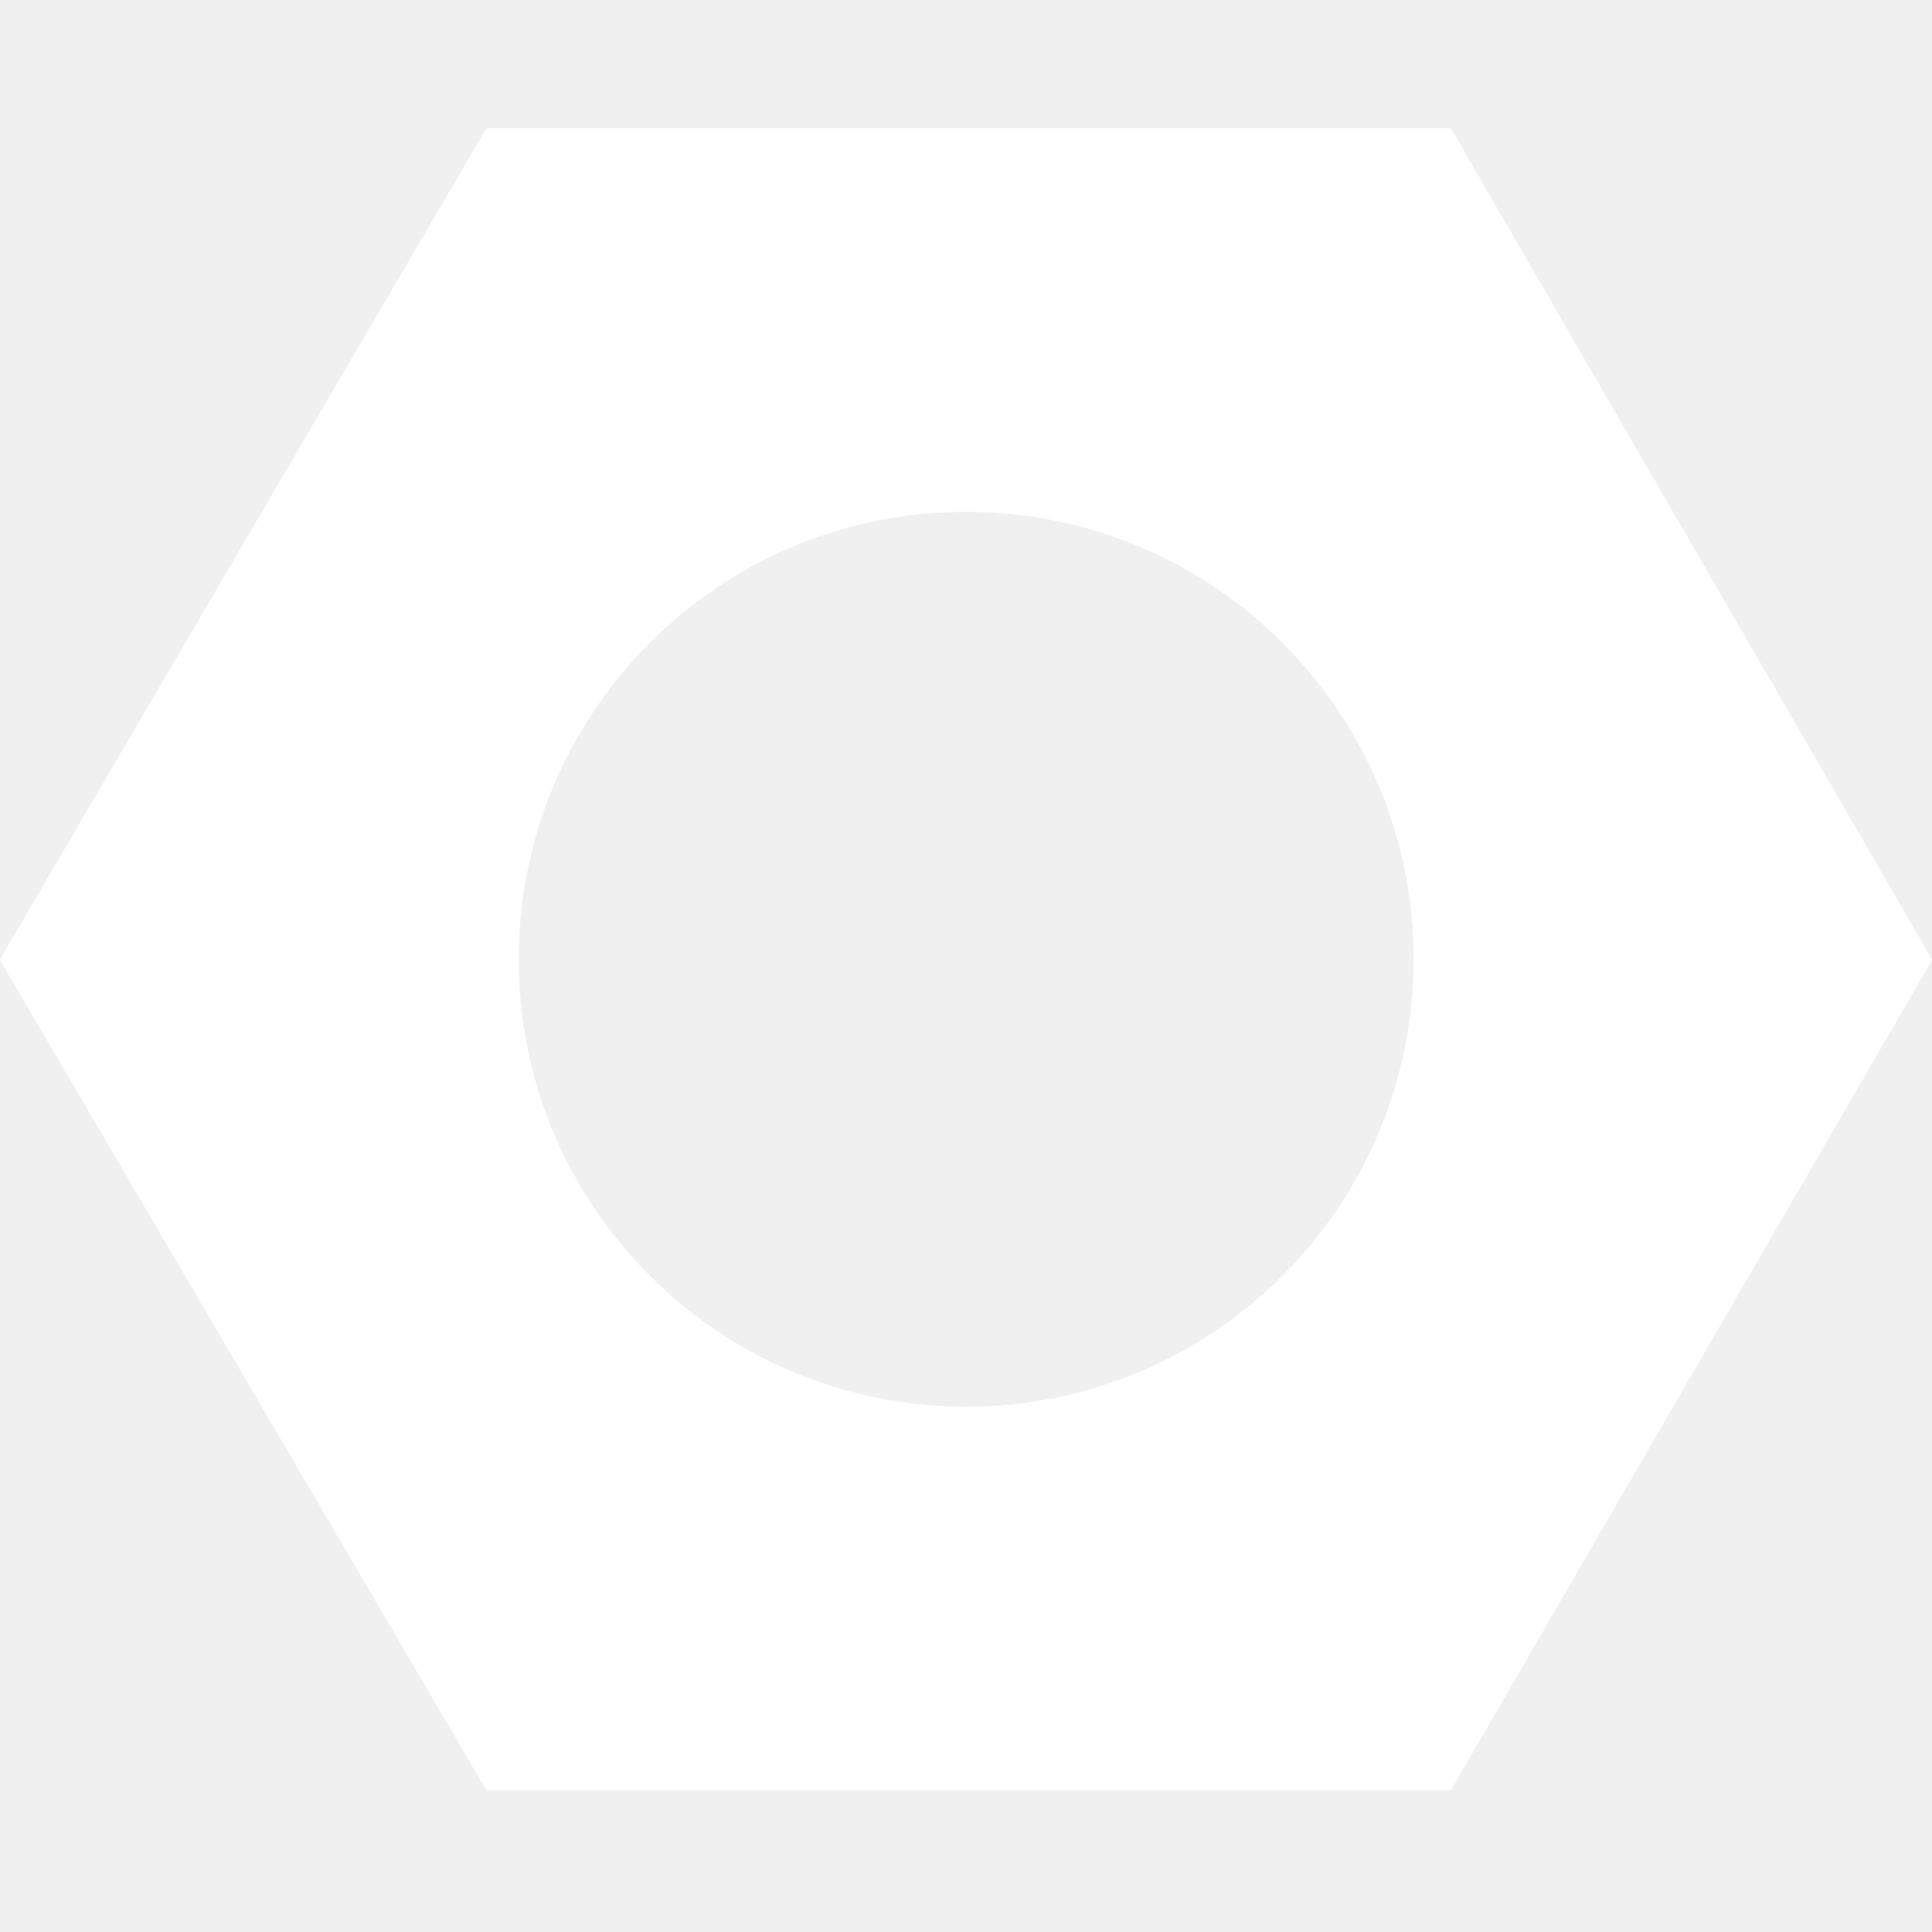
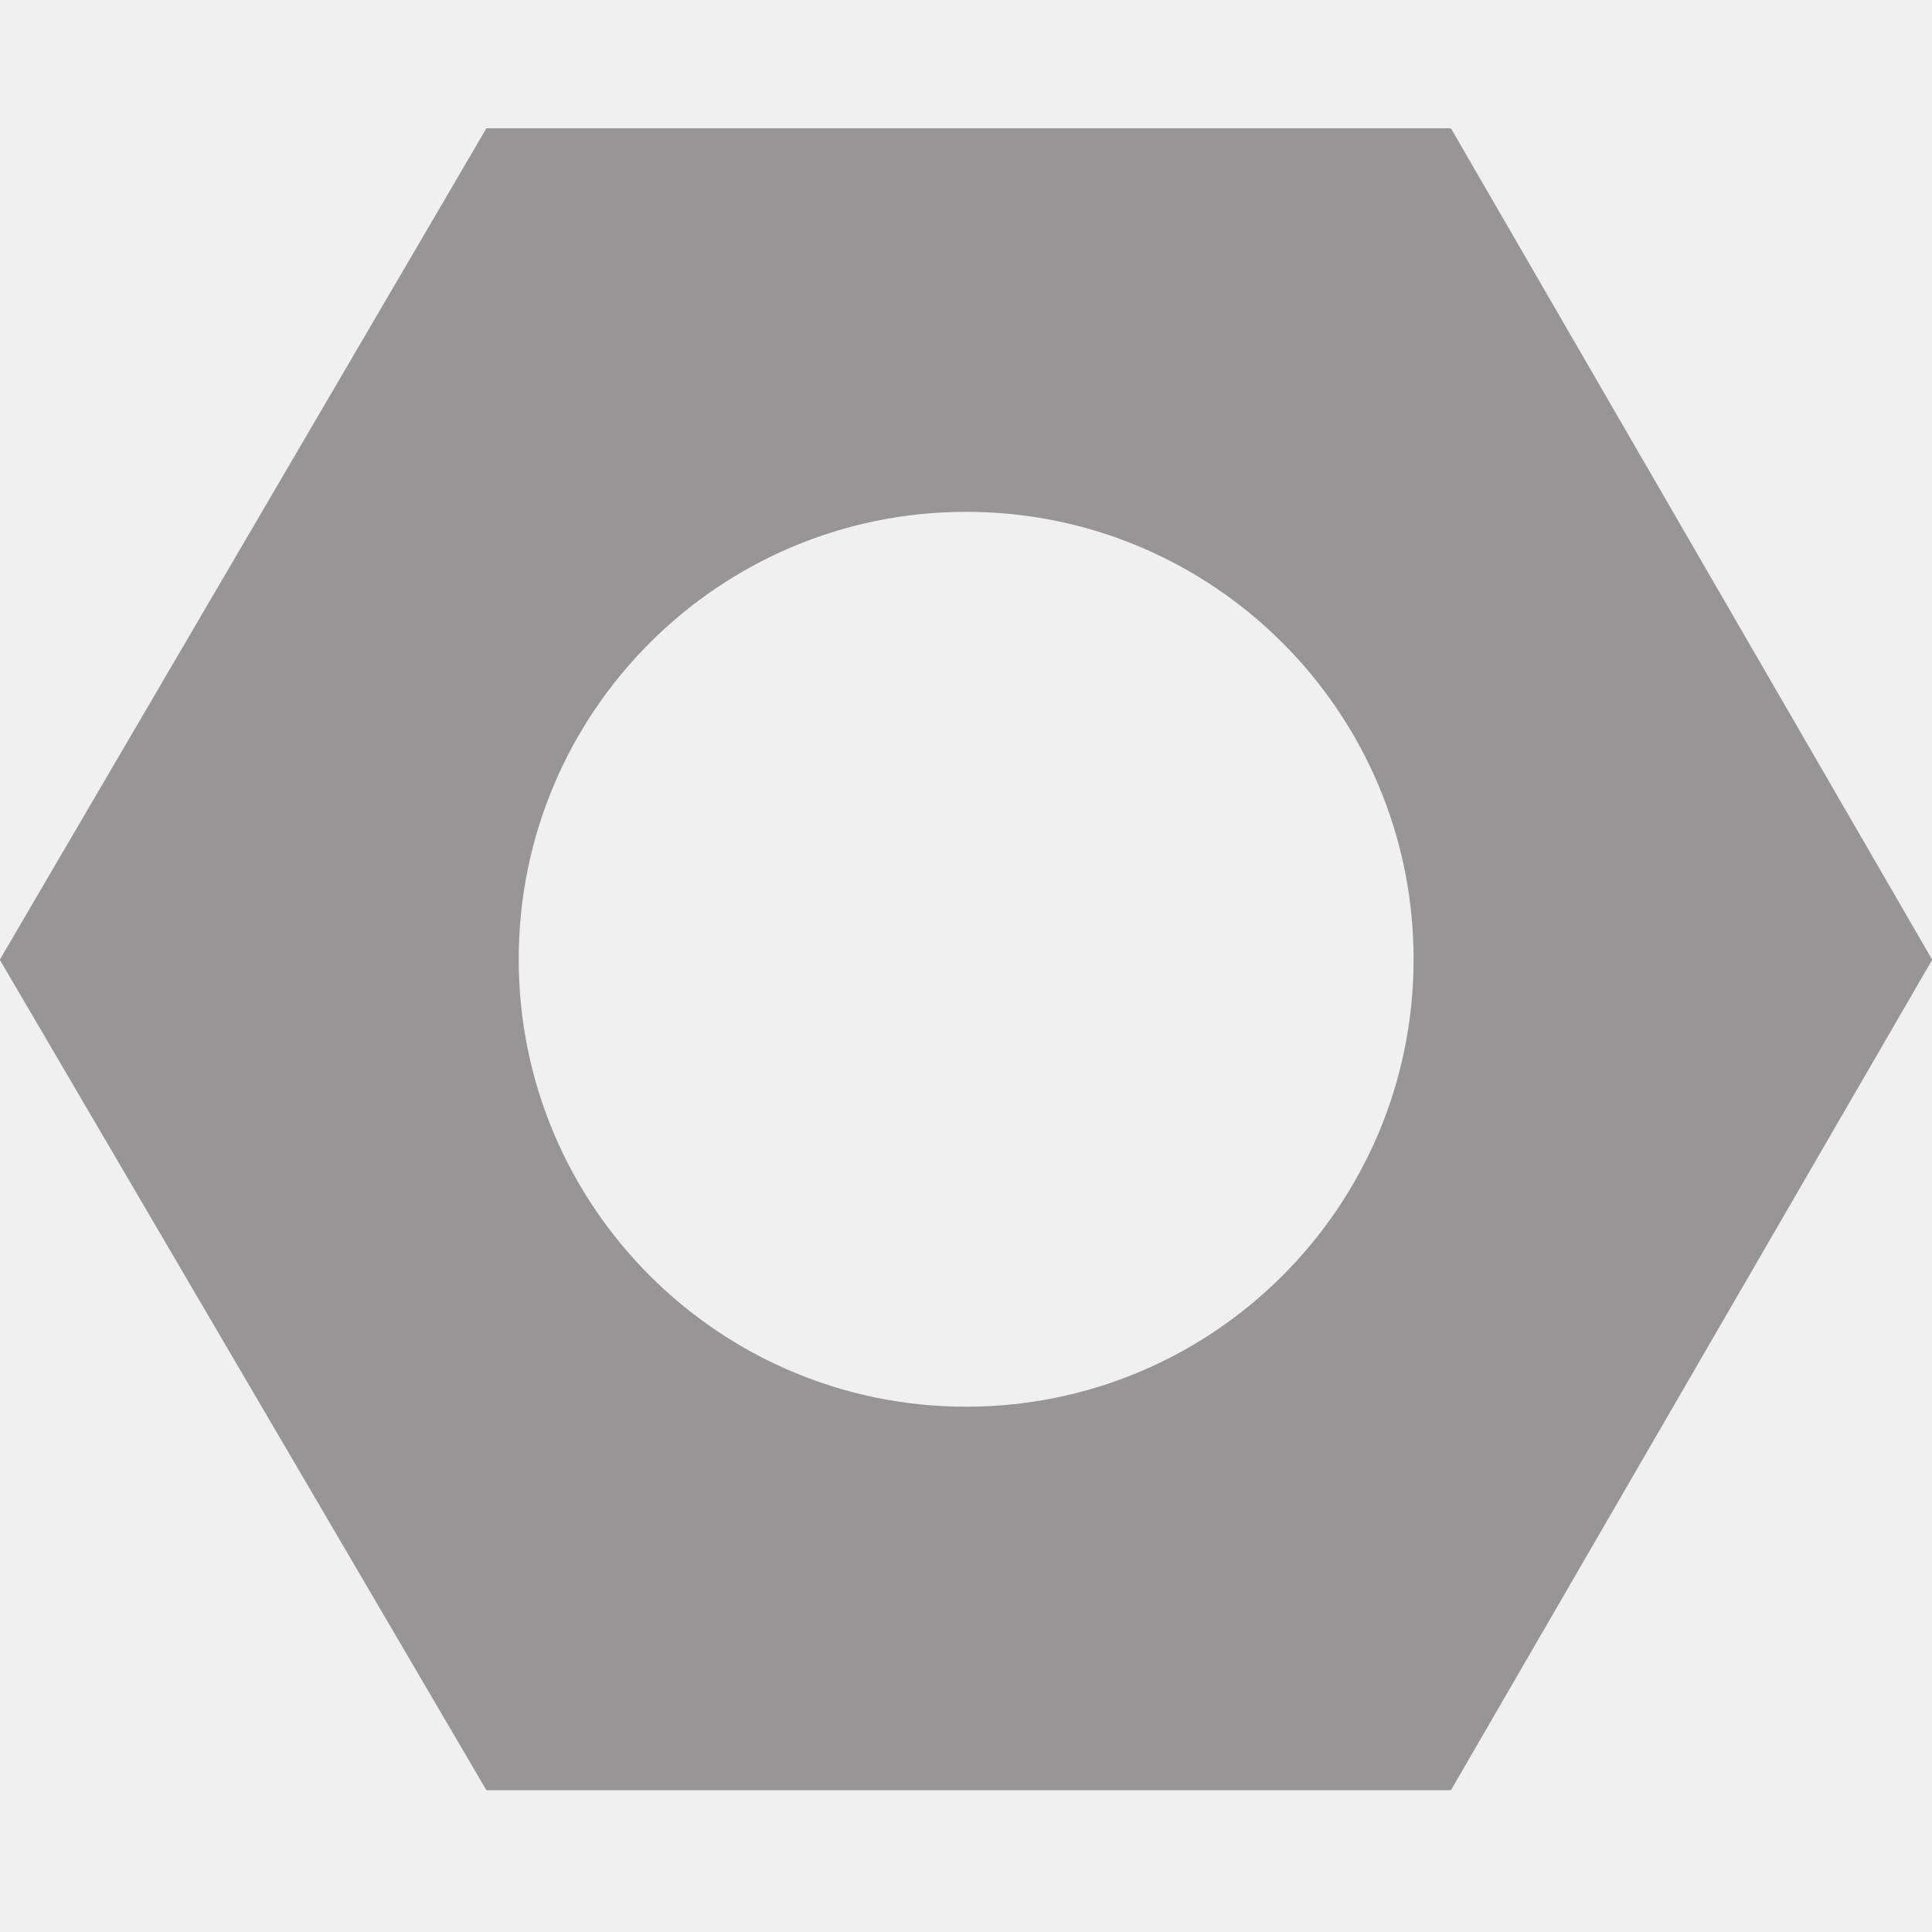
<svg xmlns="http://www.w3.org/2000/svg" width="512" height="512" viewBox="0 0 512 512" fill="#979595">
-   <path fill-rule="evenodd" clip-rule="evenodd" d="M0.051 254.527C-0.017 254.411 -0.017 254.267 0.051 254.15L128.795 34.184C128.862 34.07 128.985 34 129.117 34H384.294C384.427 34 384.55 34.071 384.617 34.186L511.949 254.152C512.016 254.267 512.016 254.41 511.949 254.525L384.617 474.244C384.55 474.359 384.427 474.43 384.294 474.43H129.117C128.985 474.43 128.862 474.36 128.795 474.246L0.051 254.527ZM374.617 254.215C374.617 319.703 321.528 372.792 256.04 372.792C190.552 372.792 137.463 319.703 137.463 254.215C137.463 188.726 190.552 135.638 256.04 135.638C321.528 135.638 374.617 188.726 374.617 254.215Z" fill="white" />
+   <path fill-rule="evenodd" clip-rule="evenodd" d="M0.051 254.527C-0.017 254.411 -0.017 254.267 0.051 254.15L128.795 34.184C128.862 34.07 128.985 34 129.117 34H384.294C384.427 34 384.55 34.071 384.617 34.186L511.949 254.152C512.016 254.267 512.016 254.41 511.949 254.525L384.617 474.244C384.55 474.359 384.427 474.43 384.294 474.43H129.117C128.985 474.43 128.862 474.36 128.795 474.246L0.051 254.527ZM374.617 254.215C374.617 319.703 321.528 372.792 256.04 372.792C190.552 372.792 137.463 319.703 137.463 254.215C137.463 188.726 190.552 135.638 256.04 135.638C321.528 135.638 374.617 188.726 374.617 254.215Z" fill="#979595" />
</svg>
